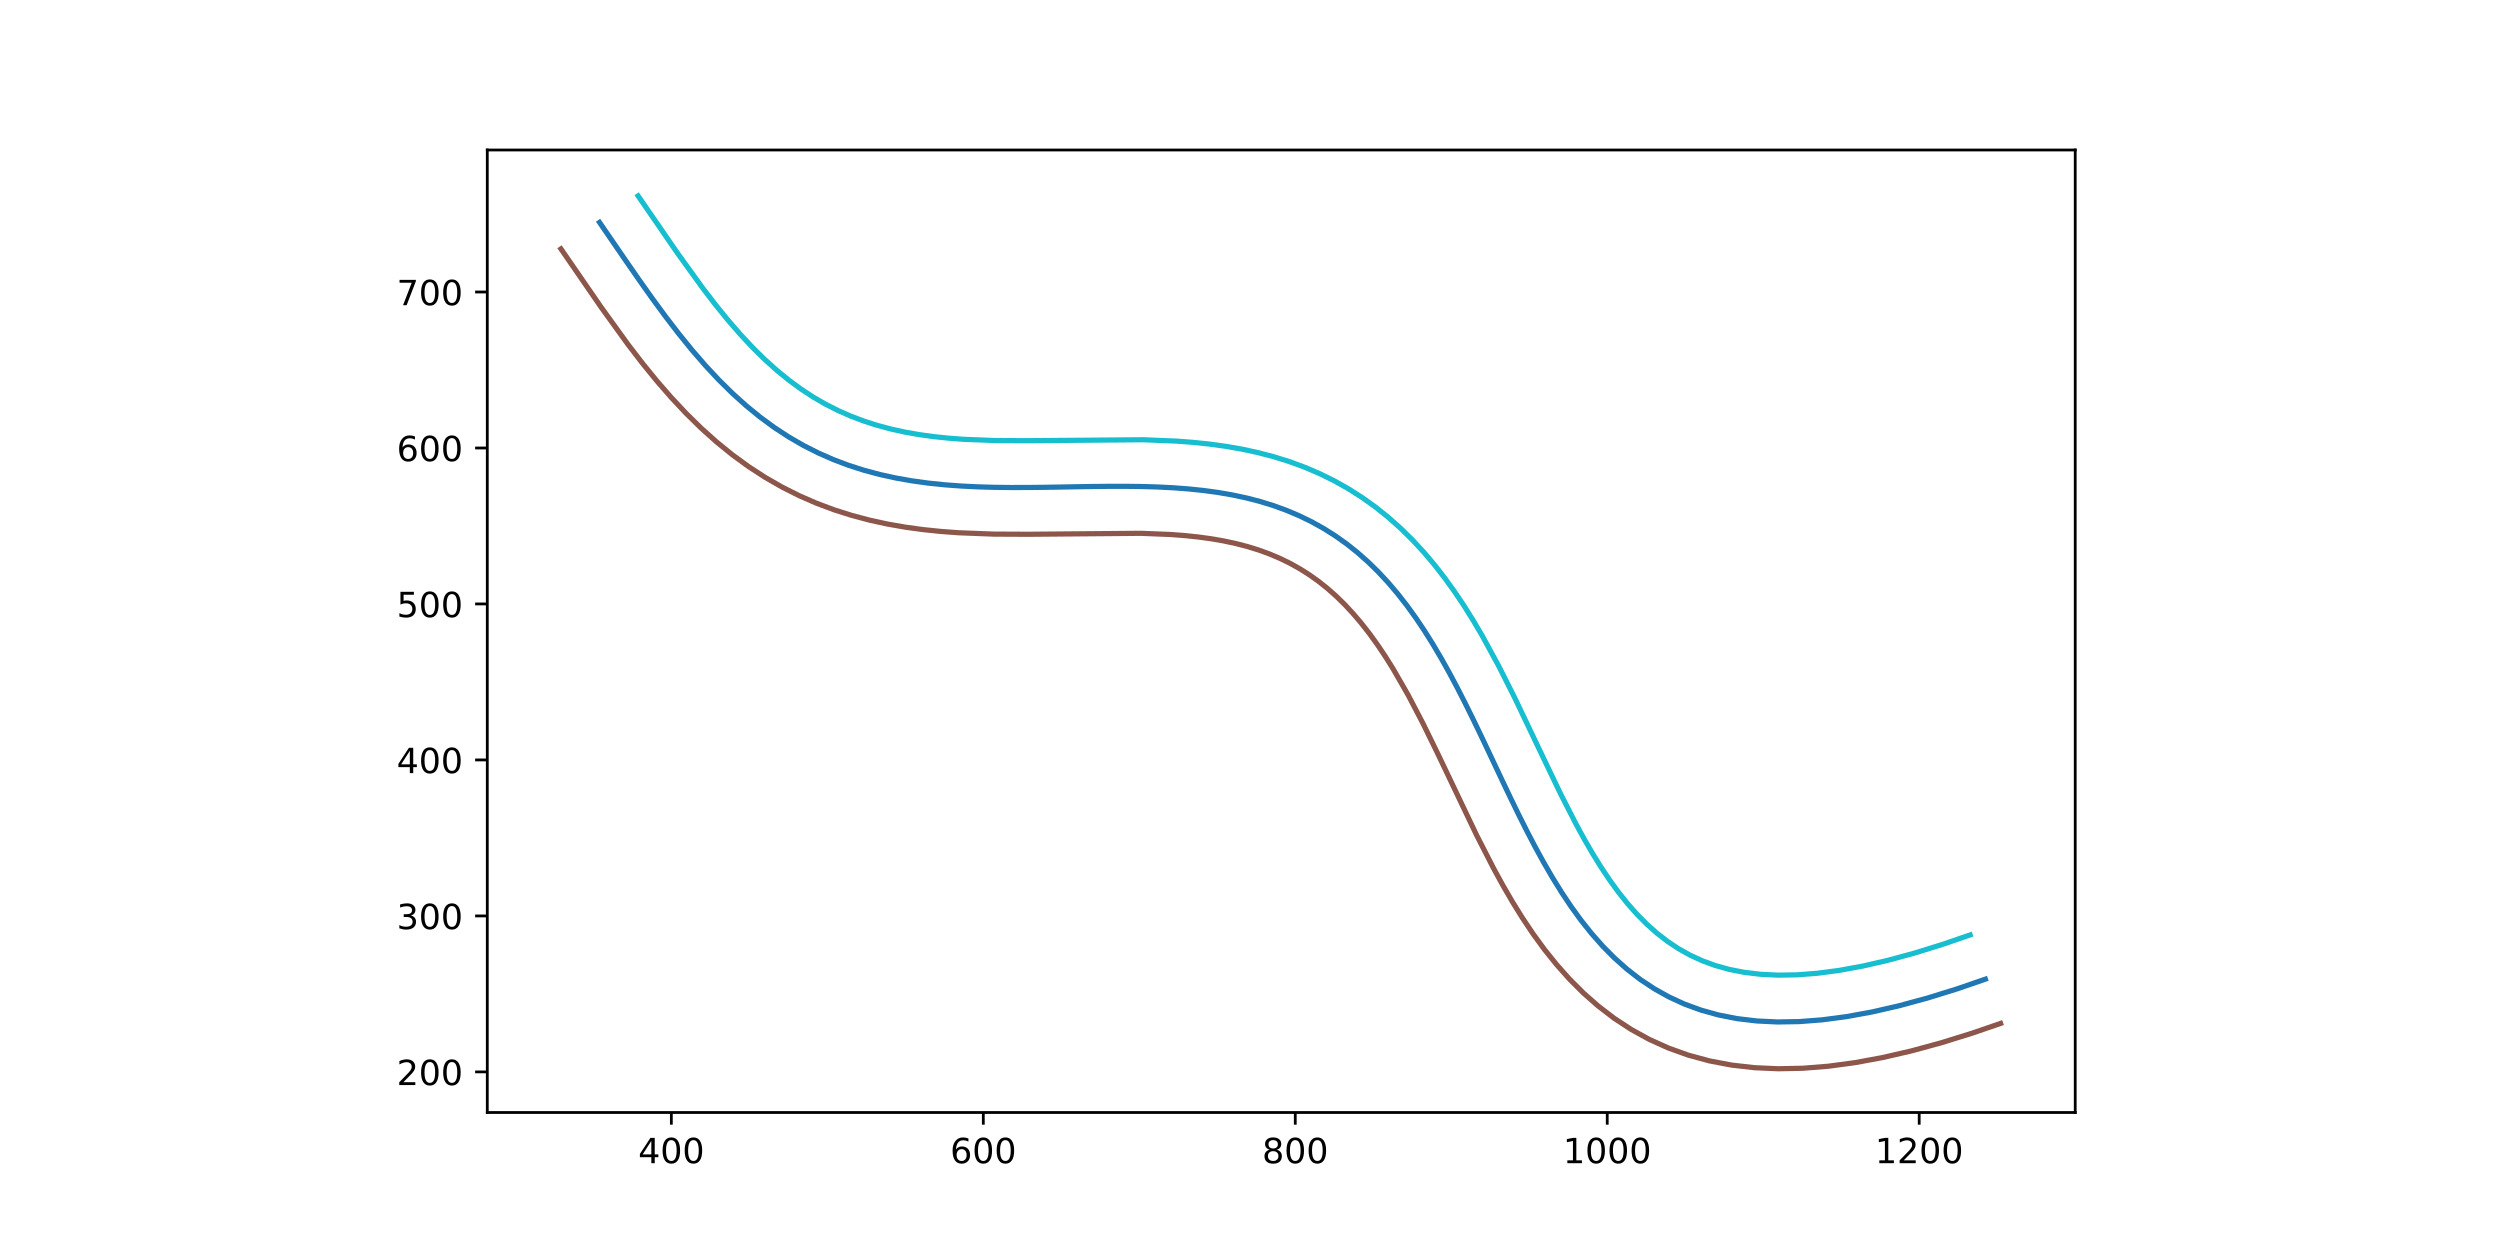
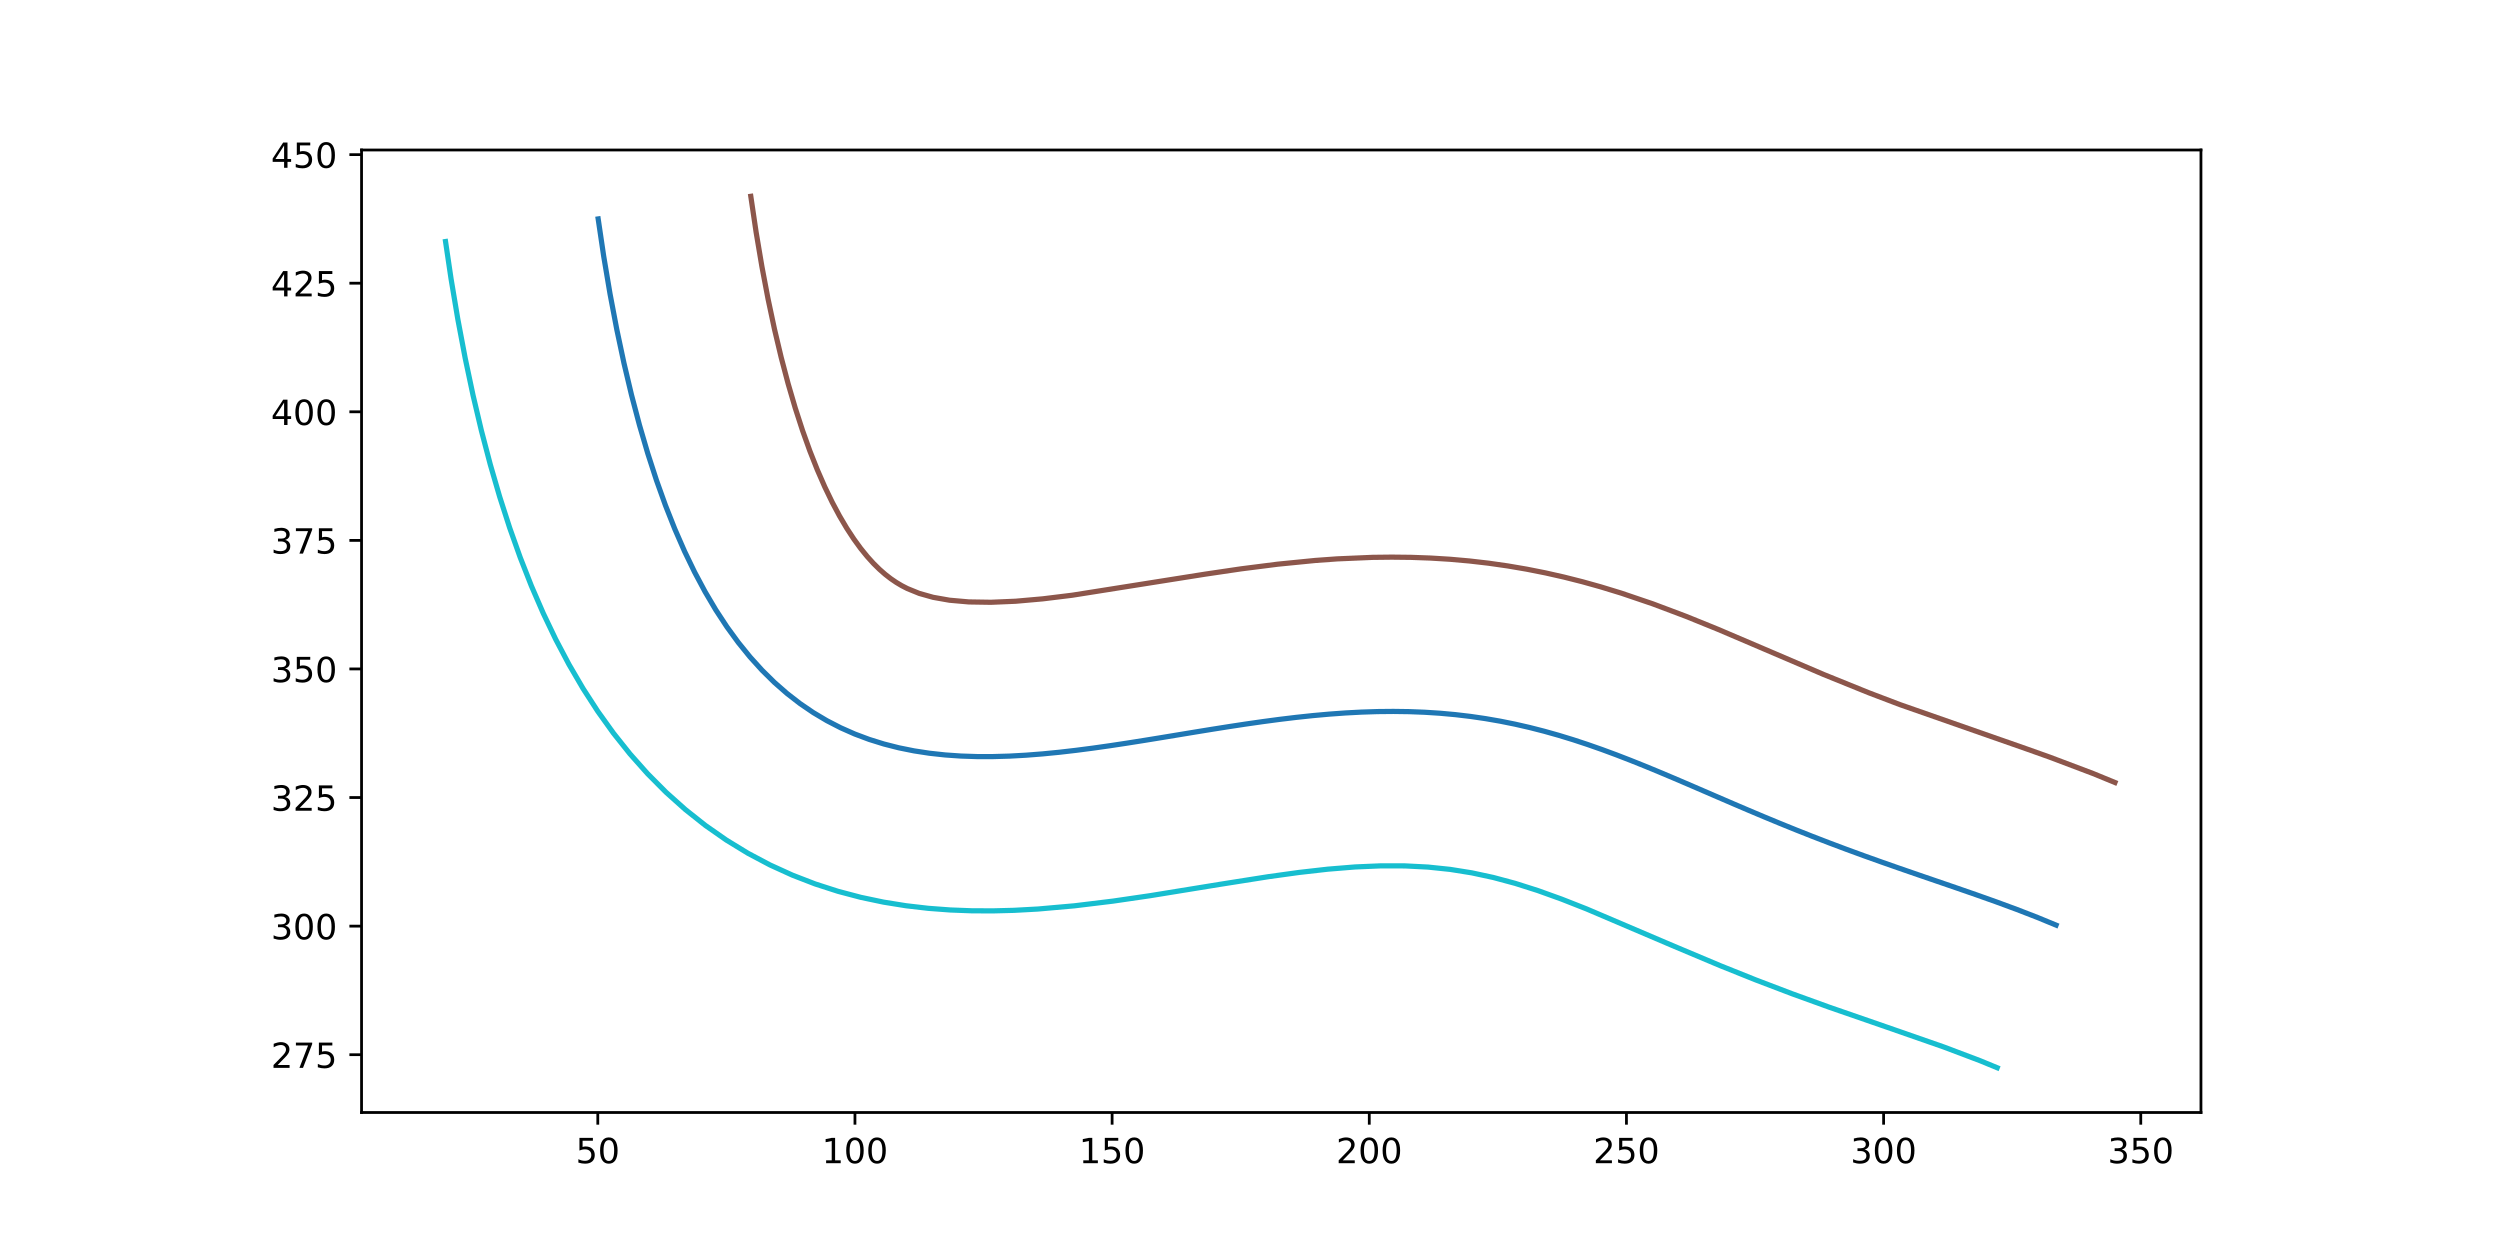
<svg xmlns="http://www.w3.org/2000/svg" xmlns:xlink="http://www.w3.org/1999/xlink" width="720pt" height="360pt" viewBox="0 0 720 360" version="1.1">
  <defs>
    <style type="text/css">*{stroke-linejoin: round; stroke-linecap: butt}</style>
  </defs>
  <g id="figure_1">
    <g id="patch_1">
      <path d="M 0 360  L 720 360  L 720 0  L 0 0  z " style="fill: #ffffff" />
    </g>
    <g id="axes_1">
      <g id="patch_2">
-         <path d="M 140.338 320.4  L 597.662 320.4  L 597.662 43.2  L 140.338 43.2  z " style="fill: #ffffff" />
+         <path d="M 104.126 320.4  L 633.874 320.4  L 633.874 43.2  L 104.126 43.2  z " style="fill: #ffffff" />
      </g>
      <g id="matplotlib.axis_1">
        <g id="xtick_1">
          <g id="line2d_1">
            <defs>
-               <path id="ma2d3d727f0" d="M 0 0  L 0 3.5  " style="stroke: #000000; stroke-width: 0.8" />
+               <path id="m8b5b2a46a5" d="M 0 0  L 0 3.5  " style="stroke: #000000; stroke-width: 0.8" />
            </defs>
            <g>
-               <use xlink:href="#ma2d3d727f0" x="193.348" y="320.4" style="stroke: #000000; stroke-width: 0.8" />
+               <use xlink:href="#m8b5b2a46a5" x="172.164" y="320.4" style="stroke: #000000; stroke-width: 0.8" />
            </g>
          </g>
          <g id="text_1">
-             <g transform="translate(183.804 334.9984) scale(0.1 -0.1)">
-               <defs>
-                 <path id="DejaVuSans-34" d="M 2419 4116  L 825 1625  L 2419 1625  L 2419 4116  z M 2253 4666  L 3047 4666  L 3047 1625  L 3713 1625  L 3713 1100  L 3047 1100  L 3047 0  L 2419 0  L 2419 1100  L 313 1100  L 313 1709  L 2253 4666  z " transform="scale(0.015625)" />
+             <g transform="translate(165.801 334.9984) scale(0.1 -0.1)">
+               <defs>
+                 <path id="DejaVuSans-35" d="M 691 4666  L 3169 4666  L 3169 4134  L 1269 4134  L 1269 2991  Q 1406 3038 1543 3061  Q 1681 3084 1819 3084  Q 2600 3084 3056 2656  Q 3513 2228 3513 1497  Q 3513 744 3044 326  Q 2575 -91 1722 -91  Q 1428 -91 1123 -41  Q 819 9 494 109  L 494 744  Q 775 591 1075 516  Q 1375 441 1709 441  Q 2250 441 2565 725  Q 2881 1009 2881 1497  Q 2881 1984 2565 2268  Q 2250 2553 1709 2553  Q 1456 2553 1204 2497  Q 953 2441 691 2322  L 691 4666  z " transform="scale(0.015625)" />
                <path id="DejaVuSans-30" d="M 2034 4250  Q 1547 4250 1301 3770  Q 1056 3291 1056 2328  Q 1056 1369 1301 889  Q 1547 409 2034 409  Q 2525 409 2770 889  Q 3016 1369 3016 2328  Q 3016 3291 2770 3770  Q 2525 4250 2034 4250  z M 2034 4750  Q 2819 4750 3233 4129  Q 3647 3509 3647 2328  Q 3647 1150 3233 529  Q 2819 -91 2034 -91  Q 1250 -91 836 529  Q 422 1150 422 2328  Q 422 3509 836 4129  Q 1250 4750 2034 4750  z " transform="scale(0.015625)" />
              </defs>
-               <use xlink:href="#DejaVuSans-34" />
-               <use xlink:href="#DejaVuSans-30" x="63.623" />
-               <use xlink:href="#DejaVuSans-30" x="127.246" />
+               <use xlink:href="#DejaVuSans-35" />
+               <use xlink:href="#DejaVuSans-30" x="63.623" />
            </g>
          </g>
        </g>
        <g id="xtick_2">
          <g id="line2d_2">
            <g>
-               <use xlink:href="#ma2d3d727f0" x="283.192" y="320.4" style="stroke: #000000; stroke-width: 0.8" />
+               <use xlink:href="#m8b5b2a46a5" x="246.226" y="320.4" style="stroke: #000000; stroke-width: 0.8" />
            </g>
          </g>
          <g id="text_2">
-             <g transform="translate(273.6487 334.9984) scale(0.1 -0.1)">
-               <defs>
-                 <path id="DejaVuSans-36" d="M 2113 2584  Q 1688 2584 1439 2293  Q 1191 2003 1191 1497  Q 1191 994 1439 701  Q 1688 409 2113 409  Q 2538 409 2786 701  Q 3034 994 3034 1497  Q 3034 2003 2786 2293  Q 2538 2584 2113 2584  z M 3366 4563  L 3366 3988  Q 3128 4100 2886 4159  Q 2644 4219 2406 4219  Q 1781 4219 1451 3797  Q 1122 3375 1075 2522  Q 1259 2794 1537 2939  Q 1816 3084 2150 3084  Q 2853 3084 3261 2657  Q 3669 2231 3669 1497  Q 3669 778 3244 343  Q 2819 -91 2113 -91  Q 1303 -91 875 529  Q 447 1150 447 2328  Q 447 3434 972 4092  Q 1497 4750 2381 4750  Q 2619 4750 2861 4703  Q 3103 4656 3366 4563  z " transform="scale(0.015625)" />
-               </defs>
-               <use xlink:href="#DejaVuSans-36" />
+             <g transform="translate(236.6827 334.9984) scale(0.1 -0.1)">
+               <defs>
+                 <path id="DejaVuSans-31" d="M 794 531  L 1825 531  L 1825 4091  L 703 3866  L 703 4441  L 1819 4666  L 2450 4666  L 2450 531  L 3481 531  L 3481 0  L 794 0  L 794 531  z " transform="scale(0.015625)" />
+               </defs>
+               <use xlink:href="#DejaVuSans-31" />
              <use xlink:href="#DejaVuSans-30" x="63.623" />
              <use xlink:href="#DejaVuSans-30" x="127.246" />
            </g>
          </g>
        </g>
        <g id="xtick_3">
          <g id="line2d_3">
            <g>
-               <use xlink:href="#ma2d3d727f0" x="373.037" y="320.4" style="stroke: #000000; stroke-width: 0.8" />
+               <use xlink:href="#m8b5b2a46a5" x="320.289" y="320.4" style="stroke: #000000; stroke-width: 0.8" />
            </g>
          </g>
          <g id="text_3">
-             <g transform="translate(363.4934 334.9984) scale(0.1 -0.1)">
-               <defs>
-                 <path id="DejaVuSans-38" d="M 2034 2216  Q 1584 2216 1326 1975  Q 1069 1734 1069 1313  Q 1069 891 1326 650  Q 1584 409 2034 409  Q 2484 409 2743 651  Q 3003 894 3003 1313  Q 3003 1734 2745 1975  Q 2488 2216 2034 2216  z M 1403 2484  Q 997 2584 770 2862  Q 544 3141 544 3541  Q 544 4100 942 4425  Q 1341 4750 2034 4750  Q 2731 4750 3128 4425  Q 3525 4100 3525 3541  Q 3525 3141 3298 2862  Q 3072 2584 2669 2484  Q 3125 2378 3379 2068  Q 3634 1759 3634 1313  Q 3634 634 3220 271  Q 2806 -91 2034 -91  Q 1263 -91 848 271  Q 434 634 434 1313  Q 434 1759 690 2068  Q 947 2378 1403 2484  z M 1172 3481  Q 1172 3119 1398 2916  Q 1625 2713 2034 2713  Q 2441 2713 2670 2916  Q 2900 3119 2900 3481  Q 2900 3844 2670 4047  Q 2441 4250 2034 4250  Q 1625 4250 1398 4047  Q 1172 3844 1172 3481  z " transform="scale(0.015625)" />
-               </defs>
-               <use xlink:href="#DejaVuSans-38" />
-               <use xlink:href="#DejaVuSans-30" x="63.623" />
+             <g transform="translate(310.7457 334.9984) scale(0.1 -0.1)">
+               <use xlink:href="#DejaVuSans-31" />
+               <use xlink:href="#DejaVuSans-35" x="63.623" />
              <use xlink:href="#DejaVuSans-30" x="127.246" />
            </g>
          </g>
        </g>
        <g id="xtick_4">
          <g id="line2d_4">
            <g>
-               <use xlink:href="#ma2d3d727f0" x="462.882" y="320.4" style="stroke: #000000; stroke-width: 0.8" />
+               <use xlink:href="#m8b5b2a46a5" x="394.352" y="320.4" style="stroke: #000000; stroke-width: 0.8" />
            </g>
          </g>
          <g id="text_4">
-             <g transform="translate(450.1569 334.9984) scale(0.1 -0.1)">
-               <defs>
-                 <path id="DejaVuSans-31" d="M 794 531  L 1825 531  L 1825 4091  L 703 3866  L 703 4441  L 1819 4666  L 2450 4666  L 2450 531  L 3481 531  L 3481 0  L 794 0  L 794 531  z " transform="scale(0.015625)" />
-               </defs>
-               <use xlink:href="#DejaVuSans-31" />
-               <use xlink:href="#DejaVuSans-30" x="63.623" />
-               <use xlink:href="#DejaVuSans-30" x="127.246" />
-               <use xlink:href="#DejaVuSans-30" x="190.869" />
+             <g transform="translate(384.8086 334.9984) scale(0.1 -0.1)">
+               <defs>
+                 <path id="DejaVuSans-32" d="M 1228 531  L 3431 531  L 3431 0  L 469 0  L 469 531  Q 828 903 1448 1529  Q 2069 2156 2228 2338  Q 2531 2678 2651 2914  Q 2772 3150 2772 3378  Q 2772 3750 2511 3984  Q 2250 4219 1831 4219  Q 1534 4219 1204 4116  Q 875 4013 500 3803  L 500 4441  Q 881 4594 1212 4672  Q 1544 4750 1819 4750  Q 2544 4750 2975 4387  Q 3406 4025 3406 3419  Q 3406 3131 3298 2873  Q 3191 2616 2906 2266  Q 2828 2175 2409 1742  Q 1991 1309 1228 531  z " transform="scale(0.015625)" />
+               </defs>
+               <use xlink:href="#DejaVuSans-32" />
+               <use xlink:href="#DejaVuSans-30" x="63.623" />
+               <use xlink:href="#DejaVuSans-30" x="127.246" />
            </g>
          </g>
        </g>
        <g id="xtick_5">
          <g id="line2d_5">
            <g>
-               <use xlink:href="#ma2d3d727f0" x="552.727" y="320.4" style="stroke: #000000; stroke-width: 0.8" />
+               <use xlink:href="#m8b5b2a46a5" x="468.415" y="320.4" style="stroke: #000000; stroke-width: 0.8" />
            </g>
          </g>
          <g id="text_5">
-             <g transform="translate(540.0016 334.9984) scale(0.1 -0.1)">
-               <defs>
-                 <path id="DejaVuSans-32" d="M 1228 531  L 3431 531  L 3431 0  L 469 0  L 469 531  Q 828 903 1448 1529  Q 2069 2156 2228 2338  Q 2531 2678 2651 2914  Q 2772 3150 2772 3378  Q 2772 3750 2511 3984  Q 2250 4219 1831 4219  Q 1534 4219 1204 4116  Q 875 4013 500 3803  L 500 4441  Q 881 4594 1212 4672  Q 1544 4750 1819 4750  Q 2544 4750 2975 4387  Q 3406 4025 3406 3419  Q 3406 3131 3298 2873  Q 3191 2616 2906 2266  Q 2828 2175 2409 1742  Q 1991 1309 1228 531  z " transform="scale(0.015625)" />
-               </defs>
-               <use xlink:href="#DejaVuSans-31" />
-               <use xlink:href="#DejaVuSans-32" x="63.623" />
-               <use xlink:href="#DejaVuSans-30" x="127.246" />
-               <use xlink:href="#DejaVuSans-30" x="190.869" />
+             <g transform="translate(458.8716 334.9984) scale(0.1 -0.1)">
+               <use xlink:href="#DejaVuSans-32" />
+               <use xlink:href="#DejaVuSans-35" x="63.623" />
+               <use xlink:href="#DejaVuSans-30" x="127.246" />
+             </g>
+           </g>
+         </g>
+         <g id="xtick_6">
+           <g id="line2d_6">
+             <g>
+               <use xlink:href="#m8b5b2a46a5" x="542.478" y="320.4" style="stroke: #000000; stroke-width: 0.8" />
+             </g>
+           </g>
+           <g id="text_6">
+             <g transform="translate(532.9346 334.9984) scale(0.1 -0.1)">
+               <defs>
+                 <path id="DejaVuSans-33" d="M 2597 2516  Q 3050 2419 3304 2112  Q 3559 1806 3559 1356  Q 3559 666 3084 287  Q 2609 -91 1734 -91  Q 1441 -91 1130 -33  Q 819 25 488 141  L 488 750  Q 750 597 1062 519  Q 1375 441 1716 441  Q 2309 441 2620 675  Q 2931 909 2931 1356  Q 2931 1769 2642 2001  Q 2353 2234 1838 2234  L 1294 2234  L 1294 2753  L 1863 2753  Q 2328 2753 2575 2939  Q 2822 3125 2822 3475  Q 2822 3834 2567 4026  Q 2313 4219 1838 4219  Q 1578 4219 1281 4162  Q 984 4106 628 3988  L 628 4550  Q 988 4650 1302 4700  Q 1616 4750 1894 4750  Q 2613 4750 3031 4423  Q 3450 4097 3450 3541  Q 3450 3153 3228 2886  Q 3006 2619 2597 2516  z " transform="scale(0.015625)" />
+               </defs>
+               <use xlink:href="#DejaVuSans-33" />
+               <use xlink:href="#DejaVuSans-30" x="63.623" />
+               <use xlink:href="#DejaVuSans-30" x="127.246" />
+             </g>
+           </g>
+         </g>
+         <g id="xtick_7">
+           <g id="line2d_7">
+             <g>
+               <use xlink:href="#m8b5b2a46a5" x="616.541" y="320.4" style="stroke: #000000; stroke-width: 0.8" />
+             </g>
+           </g>
+           <g id="text_7">
+             <g transform="translate(606.9975 334.9984) scale(0.1 -0.1)">
+               <use xlink:href="#DejaVuSans-33" />
+               <use xlink:href="#DejaVuSans-35" x="63.623" />
+               <use xlink:href="#DejaVuSans-30" x="127.246" />
            </g>
          </g>
        </g>
      </g>
      <g id="matplotlib.axis_2">
        <g id="ytick_1">
-           <g id="line2d_6">
+           <g id="line2d_8">
            <defs>
-               <path id="ma6d8a23cbb" d="M 0 0  L -3.5 0  " style="stroke: #000000; stroke-width: 0.8" />
+               <path id="m573ae14f2d" d="M 0 0  L -3.5 0  " style="stroke: #000000; stroke-width: 0.8" />
            </defs>
            <g>
-               <use xlink:href="#ma6d8a23cbb" x="140.338" y="308.706" style="stroke: #000000; stroke-width: 0.8" />
-             </g>
-           </g>
-           <g id="text_6">
-             <g transform="translate(114.2508 312.5057) scale(0.1 -0.1)">
+               <use xlink:href="#m573ae14f2d" x="104.126" y="303.755" style="stroke: #000000; stroke-width: 0.8" />
+             </g>
+           </g>
+           <g id="text_8">
+             <g transform="translate(78.03813 307.5541) scale(0.1 -0.1)">
+               <defs>
+                 <path id="DejaVuSans-37" d="M 525 4666  L 3525 4666  L 3525 4397  L 1831 0  L 1172 0  L 2766 4134  L 525 4134  L 525 4666  z " transform="scale(0.015625)" />
+               </defs>
              <use xlink:href="#DejaVuSans-32" />
-               <use xlink:href="#DejaVuSans-30" x="63.623" />
-               <use xlink:href="#DejaVuSans-30" x="127.246" />
+               <use xlink:href="#DejaVuSans-37" x="63.623" />
+               <use xlink:href="#DejaVuSans-35" x="127.246" />
            </g>
          </g>
        </g>
        <g id="ytick_2">
-           <g id="line2d_7">
-             <g>
-               <use xlink:href="#ma6d8a23cbb" x="140.338" y="263.784" style="stroke: #000000; stroke-width: 0.8" />
-             </g>
-           </g>
-           <g id="text_7">
-             <g transform="translate(114.2508 267.5833) scale(0.1 -0.1)">
-               <defs>
-                 <path id="DejaVuSans-33" d="M 2597 2516  Q 3050 2419 3304 2112  Q 3559 1806 3559 1356  Q 3559 666 3084 287  Q 2609 -91 1734 -91  Q 1441 -91 1130 -33  Q 819 25 488 141  L 488 750  Q 750 597 1062 519  Q 1375 441 1716 441  Q 2309 441 2620 675  Q 2931 909 2931 1356  Q 2931 1769 2642 2001  Q 2353 2234 1838 2234  L 1294 2234  L 1294 2753  L 1863 2753  Q 2328 2753 2575 2939  Q 2822 3125 2822 3475  Q 2822 3834 2567 4026  Q 2313 4219 1838 4219  Q 1578 4219 1281 4162  Q 984 4106 628 3988  L 628 4550  Q 988 4650 1302 4700  Q 1616 4750 1894 4750  Q 2613 4750 3031 4423  Q 3450 4097 3450 3541  Q 3450 3153 3228 2886  Q 3006 2619 2597 2516  z " transform="scale(0.015625)" />
-               </defs>
+           <g id="line2d_9">
+             <g>
+               <use xlink:href="#m573ae14f2d" x="104.126" y="266.723" style="stroke: #000000; stroke-width: 0.8" />
+             </g>
+           </g>
+           <g id="text_9">
+             <g transform="translate(78.03813 270.5226) scale(0.1 -0.1)">
              <use xlink:href="#DejaVuSans-33" />
              <use xlink:href="#DejaVuSans-30" x="63.623" />
              <use xlink:href="#DejaVuSans-30" x="127.246" />
            </g>
          </g>
        </g>
        <g id="ytick_3">
-           <g id="line2d_8">
-             <g>
-               <use xlink:href="#ma6d8a23cbb" x="140.338" y="218.862" style="stroke: #000000; stroke-width: 0.8" />
-             </g>
-           </g>
-           <g id="text_8">
-             <g transform="translate(114.2508 222.661) scale(0.1 -0.1)">
+           <g id="line2d_10">
+             <g>
+               <use xlink:href="#m573ae14f2d" x="104.126" y="229.692" style="stroke: #000000; stroke-width: 0.8" />
+             </g>
+           </g>
+           <g id="text_10">
+             <g transform="translate(78.03813 233.4912) scale(0.1 -0.1)">
+               <use xlink:href="#DejaVuSans-33" />
+               <use xlink:href="#DejaVuSans-32" x="63.623" />
+               <use xlink:href="#DejaVuSans-35" x="127.246" />
+             </g>
+           </g>
+         </g>
+         <g id="ytick_4">
+           <g id="line2d_11">
+             <g>
+               <use xlink:href="#m573ae14f2d" x="104.126" y="192.66" style="stroke: #000000; stroke-width: 0.8" />
+             </g>
+           </g>
+           <g id="text_11">
+             <g transform="translate(78.03813 196.4597) scale(0.1 -0.1)">
+               <use xlink:href="#DejaVuSans-33" />
+               <use xlink:href="#DejaVuSans-35" x="63.623" />
+               <use xlink:href="#DejaVuSans-30" x="127.246" />
+             </g>
+           </g>
+         </g>
+         <g id="ytick_5">
+           <g id="line2d_12">
+             <g>
+               <use xlink:href="#m573ae14f2d" x="104.126" y="155.629" style="stroke: #000000; stroke-width: 0.8" />
+             </g>
+           </g>
+           <g id="text_12">
+             <g transform="translate(78.03813 159.4282) scale(0.1 -0.1)">
+               <use xlink:href="#DejaVuSans-33" />
+               <use xlink:href="#DejaVuSans-37" x="63.623" />
+               <use xlink:href="#DejaVuSans-35" x="127.246" />
+             </g>
+           </g>
+         </g>
+         <g id="ytick_6">
+           <g id="line2d_13">
+             <g>
+               <use xlink:href="#m573ae14f2d" x="104.126" y="118.598" style="stroke: #000000; stroke-width: 0.8" />
+             </g>
+           </g>
+           <g id="text_13">
+             <g transform="translate(78.03813 122.3967) scale(0.1 -0.1)">
+               <defs>
+                 <path id="DejaVuSans-34" d="M 2419 4116  L 825 1625  L 2419 1625  L 2419 4116  z M 2253 4666  L 3047 4666  L 3047 1625  L 3713 1625  L 3713 1100  L 3047 1100  L 3047 0  L 2419 0  L 2419 1100  L 313 1100  L 313 1709  L 2253 4666  z " transform="scale(0.015625)" />
+               </defs>
              <use xlink:href="#DejaVuSans-34" />
              <use xlink:href="#DejaVuSans-30" x="63.623" />
              <use xlink:href="#DejaVuSans-30" x="127.246" />
            </g>
          </g>
        </g>
-         <g id="ytick_4">
-           <g id="line2d_9">
-             <g>
-               <use xlink:href="#ma6d8a23cbb" x="140.338" y="173.939" style="stroke: #000000; stroke-width: 0.8" />
-             </g>
-           </g>
-           <g id="text_9">
-             <g transform="translate(114.2508 177.7386) scale(0.1 -0.1)">
-               <defs>
-                 <path id="DejaVuSans-35" d="M 691 4666  L 3169 4666  L 3169 4134  L 1269 4134  L 1269 2991  Q 1406 3038 1543 3061  Q 1681 3084 1819 3084  Q 2600 3084 3056 2656  Q 3513 2228 3513 1497  Q 3513 744 3044 326  Q 2575 -91 1722 -91  Q 1428 -91 1123 -41  Q 819 9 494 109  L 494 744  Q 775 591 1075 516  Q 1375 441 1709 441  Q 2250 441 2565 725  Q 2881 1009 2881 1497  Q 2881 1984 2565 2268  Q 2250 2553 1709 2553  Q 1456 2553 1204 2497  Q 953 2441 691 2322  L 691 4666  z " transform="scale(0.015625)" />
-               </defs>
-               <use xlink:href="#DejaVuSans-35" />
-               <use xlink:href="#DejaVuSans-30" x="63.623" />
-               <use xlink:href="#DejaVuSans-30" x="127.246" />
-             </g>
-           </g>
-         </g>
-         <g id="ytick_5">
-           <g id="line2d_10">
-             <g>
-               <use xlink:href="#ma6d8a23cbb" x="140.338" y="129.017" style="stroke: #000000; stroke-width: 0.8" />
-             </g>
-           </g>
-           <g id="text_10">
-             <g transform="translate(114.2508 132.8163) scale(0.1 -0.1)">
-               <use xlink:href="#DejaVuSans-36" />
-               <use xlink:href="#DejaVuSans-30" x="63.623" />
-               <use xlink:href="#DejaVuSans-30" x="127.246" />
-             </g>
-           </g>
-         </g>
-         <g id="ytick_6">
-           <g id="line2d_11">
-             <g>
-               <use xlink:href="#ma6d8a23cbb" x="140.338" y="84.095" style="stroke: #000000; stroke-width: 0.8" />
-             </g>
-           </g>
-           <g id="text_11">
-             <g transform="translate(114.2508 87.89391) scale(0.1 -0.1)">
-               <defs>
-                 <path id="DejaVuSans-37" d="M 525 4666  L 3525 4666  L 3525 4397  L 1831 0  L 1172 0  L 2766 4134  L 525 4134  L 525 4666  z " transform="scale(0.015625)" />
-               </defs>
-               <use xlink:href="#DejaVuSans-37" />
-               <use xlink:href="#DejaVuSans-30" x="63.623" />
+         <g id="ytick_7">
+           <g id="line2d_14">
+             <g>
+               <use xlink:href="#m573ae14f2d" x="104.126" y="81.566" style="stroke: #000000; stroke-width: 0.8" />
+             </g>
+           </g>
+           <g id="text_14">
+             <g transform="translate(78.03813 85.36524) scale(0.1 -0.1)">
+               <use xlink:href="#DejaVuSans-34" />
+               <use xlink:href="#DejaVuSans-32" x="63.623" />
+               <use xlink:href="#DejaVuSans-35" x="127.246" />
+             </g>
+           </g>
+         </g>
+         <g id="ytick_8">
+           <g id="line2d_15">
+             <g>
+               <use xlink:href="#m573ae14f2d" x="104.126" y="44.535" style="stroke: #000000; stroke-width: 0.8" />
+             </g>
+           </g>
+           <g id="text_15">
+             <g transform="translate(78.03813 48.33376) scale(0.1 -0.1)">
+               <use xlink:href="#DejaVuSans-34" />
+               <use xlink:href="#DejaVuSans-35" x="63.623" />
              <use xlink:href="#DejaVuSans-30" x="127.246" />
            </g>
          </g>
        </g>
      </g>
      <g id="LineCollection_1">
-         <path d="M 172.234 63.43  L 176.279 69.319  L 180.227 75.075  L 184.104 80.666  L 187.934 86.063  L 191.738 91.242  L 195.535 96.182  L 199.341 100.867  L 203.17 105.284  L 207.033 109.424  L 210.94 113.28  L 214.9 116.848  L 218.917 120.129  L 222.998 123.124  L 227.144 125.836  L 231.357 128.273  L 235.639 130.442  L 239.987 132.353  L 244.4 134.018  L 248.876 135.449  L 253.41 136.66  L 257.998 137.666  L 262.635 138.484  L 267.315 139.13  L 272.032 139.621  L 276.78 139.976  L 281.55 140.212  L 286.337 140.348  L 291.132 140.403  L 295.927 140.396  L 300.715 140.345  L 305.489 140.268  L 310.24 140.183  L 314.96 140.109  L 319.643 140.063  L 324.281 140.061  L 328.866 140.119  L 333.393 140.253  L 337.855 140.478  L 342.245 140.807  L 346.559 141.253  L 350.79 141.829  L 354.934 142.546  L 358.988 143.413  L 362.947 144.44  L 366.807 145.635  L 370.568 147.004  L 374.226 148.554  L 377.78 150.289  L 381.23 152.212  L 384.576 154.326  L 387.817 156.632  L 390.955 159.129  L 393.993 161.817  L 396.931 164.693  L 399.775 167.753  L 402.527 170.993  L 405.192 174.405  L 407.775 177.985  L 410.282 181.722  L 412.719 185.609  L 415.093 189.634  L 417.412 193.786  L 419.685 198.053  L 421.919 202.422  L 424.125 206.879  L 426.312 211.408  L 428.49 215.994  L 430.672 220.62  L 432.867 225.269  L 435.089 229.924  L 437.348 234.566  L 439.659 239.175  L 442.034 243.733  L 444.486 248.22  L 447.029 252.616  L 449.677 256.9  L 452.445 261.053  L 455.346 265.053  L 458.395 268.881  L 461.607 272.516  L 464.996 275.937  L 468.578 279.126  L 472.367 282.063  L 476.378 284.728  L 480.625 287.103  L 485.123 289.17  L 489.887 290.912  L 494.929 292.314  L 500.265 293.359  L 505.908 294.034  L 511.87 294.325  L 518.165 294.221  L 524.804 293.711  L 531.8 292.787  L 539.163 291.441  L 546.905 289.667  L 555.034 287.462  L 563.561 284.824  L 572.492 281.753  " clip-path="url(#p4344398dc4)" style="fill: none; stroke: #1f77b4; stroke-width: 1.5" />
-         <path d="M 161.126 71.061  L 173.113 88.466  L 180.877 99.221  L 185.075 104.68  L 189.158 109.694  L 193.317 114.479  L 197.567 119.016  L 201.918 123.29  L 206.376 127.287  L 210.944 130.994  L 215.619 134.401  L 220.397 137.503  L 225.267 140.295  L 230.216 142.78  L 235.231 144.963  L 240.296 146.855  L 245.398 148.469  L 250.522 149.824  L 255.657 150.938  L 260.793 151.834  L 265.919 152.534  L 271.029 153.06  L 276.113 153.436  L 286.182 153.824  L 296.071 153.872  L 328.581 153.593  L 337.012 153.929  L 341.048 154.232  L 344.956 154.636  L 348.732 155.15  L 352.376 155.78  L 355.884 156.531  L 359.26 157.406  L 362.507 158.411  L 365.63 159.549  L 368.638 160.823  L 371.539 162.239  L 374.344 163.803  L 377.064 165.522  L 379.709 167.403  L 382.288 169.455  L 384.808 171.686  L 387.277 174.101  L 389.698 176.707  L 392.076 179.506  L 394.413 182.499  L 396.711 185.684  L 398.974 189.057  L 401.204 192.613  L 405.581 200.24  L 409.88 208.479  L 414.157 217.229  L 425.301 240.605  L 430.208 250.196  L 432.821 254.969  L 435.565 259.701  L 438.463 264.374  L 441.535 268.964  L 444.805 273.45  L 448.296 277.805  L 452.033 282  L 456.035 286.003  L 460.323 289.778  L 464.909 293.287  L 469.8 296.49  L 474.997 299.348  L 480.493 301.826  L 486.278 303.897  L 492.339 305.539  L 498.665 306.741  L 505.25 307.495  L 512.093 307.8  L 519.196 307.658  L 526.569 307.072  L 534.224 306.044  L 542.173 304.577  L 550.433 302.674  L 559.018 300.337  L 567.942 297.568  L 576.874 294.497  L 576.874 294.497  " clip-path="url(#p4344398dc4)" style="fill: none; stroke: #8c564b; stroke-width: 1.5" />
-         <path d="M 183.343 55.8  L 195.136 72.927  L 202.512 83.145  L 206.11 87.825  L 209.666 92.203  L 213.191 96.27  L 216.697 100.026  L 220.189 103.473  L 223.678 106.618  L 227.172 109.47  L 230.679 112.045  L 234.212 114.356  L 237.781 116.42  L 241.4 118.253  L 245.08 119.871  L 248.833 121.287  L 252.669 122.513  L 256.594 123.561  L 260.613 124.443  L 264.727 125.168  L 268.934 125.749  L 273.232 126.196  L 277.615 126.524  L 286.606 126.874  L 295.845 126.919  L 329.265 126.648  L 338.862 127.039  L 343.633 127.402  L 348.376 127.9  L 353.086 128.549  L 357.754 129.367  L 362.372 130.368  L 366.931 131.566  L 371.419 132.972  L 375.825 134.595  L 380.137 136.443  L 384.343 138.518  L 388.43 140.82  L 392.388 143.345  L 396.209 146.087  L 399.886 149.037  L 403.418 152.185  L 406.804 155.519  L 410.046 159.028  L 413.149 162.698  L 416.12 166.519  L 418.967 170.478  L 421.699 174.563  L 424.326 178.761  L 426.859 183.062  L 431.683 191.917  L 436.261 201.019  L 442.86 214.869  L 449.431 228.596  L 453.924 237.388  L 456.233 241.613  L 458.596 245.697  L 461.02 249.618  L 463.511 253.357  L 466.077 256.894  L 468.722 260.215  L 471.451 263.304  L 474.273 266.153  L 477.197 268.755  L 480.235 271.11  L 483.406 273.217  L 486.738 275.08  L 490.26 276.699  L 494.013 278.072  L 498.034 279.189  L 502.364 280.037  L 507.038 280.596  L 512.088 280.843  L 517.537 280.753  L 523.405 280.302  L 529.704 279.47  L 536.445 278.238  L 543.635 276.59  L 551.277 274.517  L 559.377 272.011  L 568.111 269.009  L 568.111 269.009  " clip-path="url(#p4344398dc4)" style="fill: none; stroke: #17becf; stroke-width: 1.5" />
+         <path d="M 592.841 266.723  L 586.789 264.225  L 580.817 261.912  L 574.934 259.745  L 569.15 257.69  L 563.47 255.719  L 557.899 253.808  L 552.439 251.937  L 547.09 250.09  L 541.853 248.255  L 536.725 246.422  L 531.705 244.584  L 526.788 242.737  L 521.97 240.878  L 517.245 239.009  L 512.609 237.13  L 508.054 235.244  L 503.574 233.356  L 499.161 231.471  L 494.81 229.596  L 490.512 227.738  L 486.259 225.903  L 482.046 224.101  L 477.863 222.338  L 473.705 220.623  L 469.564 218.964  L 465.434 217.368  L 461.308 215.844  L 457.179 214.398  L 453.043 213.037  L 448.894 211.767  L 444.726 210.594  L 440.536 209.522  L 436.319 208.557  L 432.071 207.701  L 427.791 206.957  L 423.473 206.327  L 419.118 205.812  L 414.722 205.411  L 410.286 205.126  L 405.807 204.953  L 401.286 204.89  L 396.723 204.935  L 392.119 205.084  L 387.474 205.331  L 382.791 205.67  L 378.07 206.096  L 373.315 206.602  L 368.529 207.179  L 363.713 207.82  L 358.871 208.514  L 354.007 209.253  L 349.125 210.026  L 344.229 210.823  L 339.322 211.633  L 334.41 212.444  L 329.496 213.244  L 324.587 214.021  L 319.685 214.763  L 314.797 215.457  L 309.926 216.09  L 305.078 216.65  L 300.258 217.123  L 295.471 217.497  L 290.72 217.759  L 286.012 217.895  L 281.349 217.894  L 276.737 217.741  L 272.18 217.424  L 267.682 216.932  L 263.246 216.252  L 258.877 215.371  L 254.577 214.278  L 250.35 212.96  L 246.198 211.408  L 242.126 209.608  L 238.134 207.551  L 234.225 205.225  L 230.402 202.62  L 226.665 199.724  L 223.017 196.527  L 219.459 193.018  L 215.993 189.188  L 212.619 185.024  L 209.338 180.516  L 206.151 175.653  L 203.06 170.422  L 200.064 164.813  L 197.165 158.812  L 194.365 152.406  L 191.663 145.581  L 189.062 138.321  L 186.563 130.61  L 184.168 122.431  L 181.879 113.764  L 179.7 104.588  L 177.635 94.881  L 175.686 84.617  L 173.861 73.77  L 172.164 62.31  " clip-path="url(#p2c92110a3f)" style="fill: none; stroke: #1f77b4; stroke-width: 1.5" />
+         <path d="M 609.795 225.647  L 602.84 222.788  L 590.299 218.048  L 583.719 215.708  L 547.158 202.919  L 538.142 199.487  L 525.181 194.239  L 508.114 186.935  L 494.808 181.257  L 485.577 177.511  L 475.998 173.904  L 466.932 170.825  L 460.933 168.991  L 455.733 167.541  L 450.452 166.205  L 445.099 164.995  L 439.681 163.92  L 434.209 162.985  L 428.694 162.197  L 423.147 161.557  L 417.579 161.065  L 411.999 160.721  L 406.419 160.519  L 400.848 160.455  L 395.292 160.521  L 385.116 160.955  L 378.795 161.412  L 367.996 162.484  L 357.403 163.832  L 347.055 165.362  L 308.808 171.423  L 300.357 172.462  L 292.518 173.155  L 285.377 173.457  L 279.012 173.354  L 273.471 172.863  L 268.749 172.029  L 264.754 170.904  L 261.3 169.498  L 259.694 168.671  L 258.122 167.735  L 256.549 166.663  L 254.946 165.421  L 253.289 163.968  L 251.561 162.265  L 249.755 160.269  L 247.869 157.942  L 245.909 155.248  L 243.883 152.157  L 241.804 148.64  L 239.687 144.674  L 237.545 140.241  L 235.395 135.323  L 233.25 129.905  L 231.125 123.973  L 229.031 117.513  L 226.982 110.513  L 224.986 102.956  L 223.056 94.828  L 221.201 86.111  L 219.431 76.785  L 217.755 66.827  L 216.122 55.8  L 216.122 55.8  " clip-path="url(#p2c92110a3f)" style="fill: none; stroke: #8c564b; stroke-width: 1.5" />
+         <path d="M 575.887 307.8  L 570.285 305.488  L 559.813 301.531  L 543.49 295.844  L 526.892 290.099  L 516.077 286.183  L 505.618 282.198  L 495.611 278.188  L 481.577 272.282  L 456.969 261.789  L 449.727 258.939  L 442.888 256.477  L 436.371 254.406  L 430.072 252.714  L 423.875 251.38  L 417.653 250.386  L 411.279 249.719  L 404.644 249.379  L 397.658 249.366  L 390.261 249.683  L 382.418 250.322  L 374.117 251.265  L 365.364 252.475  L 351.415 254.676  L 331.236 257.958  L 320.527 259.523  L 309.423 260.875  L 298.932 261.8  L 292.007 262.178  L 285.994 262.333  L 279.878 262.307  L 273.66 262.072  L 267.346 261.599  L 260.943 260.856  L 254.464 259.813  L 247.927 258.438  L 241.357 256.703  L 234.783 254.582  L 228.24 252.055  L 221.769 249.109  L 215.409 245.739  L 209.2 241.947  L 203.179 237.743  L 197.377 233.144  L 191.815 228.168  L 186.51 222.835  L 181.468 217.165  L 176.689 211.173  L 172.168 204.871  L 167.896 198.264  L 163.861 191.356  L 160.05 184.141  L 156.449 176.613  L 153.046 168.761  L 149.83 160.57  L 146.789 152.022  L 143.916 143.098  L 141.202 133.775  L 138.644 124.03  L 136.236 113.837  L 133.977 103.168  L 131.865 91.993  L 129.902 80.28  L 128.205 68.819  L 128.205 68.819  " clip-path="url(#p2c92110a3f)" style="fill: none; stroke: #17becf; stroke-width: 1.5" />
      </g>
      <g id="patch_3">
-         <path d="M 140.338 320.4  L 140.338 43.2  " style="fill: none; stroke: #000000; stroke-width: 0.8; stroke-linejoin: miter; stroke-linecap: square" />
+         <path d="M 104.126 320.4  L 104.126 43.2  " style="fill: none; stroke: #000000; stroke-width: 0.8; stroke-linejoin: miter; stroke-linecap: square" />
      </g>
      <g id="patch_4">
-         <path d="M 597.662 320.4  L 597.662 43.2  " style="fill: none; stroke: #000000; stroke-width: 0.8; stroke-linejoin: miter; stroke-linecap: square" />
+         <path d="M 633.874 320.4  L 633.874 43.2  " style="fill: none; stroke: #000000; stroke-width: 0.8; stroke-linejoin: miter; stroke-linecap: square" />
      </g>
      <g id="patch_5">
-         <path d="M 140.338 320.4  L 597.662 320.4  " style="fill: none; stroke: #000000; stroke-width: 0.8; stroke-linejoin: miter; stroke-linecap: square" />
+         <path d="M 104.126 320.4  L 633.874 320.4  " style="fill: none; stroke: #000000; stroke-width: 0.8; stroke-linejoin: miter; stroke-linecap: square" />
      </g>
      <g id="patch_6">
-         <path d="M 140.338 43.2  L 597.662 43.2  " style="fill: none; stroke: #000000; stroke-width: 0.8; stroke-linejoin: miter; stroke-linecap: square" />
+         <path d="M 104.126 43.2  L 633.874 43.2  " style="fill: none; stroke: #000000; stroke-width: 0.8; stroke-linejoin: miter; stroke-linecap: square" />
      </g>
    </g>
  </g>
  <defs>
-     <clipPath id="p4344398dc4">
-       <rect x="140.338" y="43.2" width="457.323" height="277.2" />
+     <clipPath id="p2c92110a3f">
+       <rect x="104.126" y="43.2" width="529.749" height="277.2" />
    </clipPath>
  </defs>
</svg>
